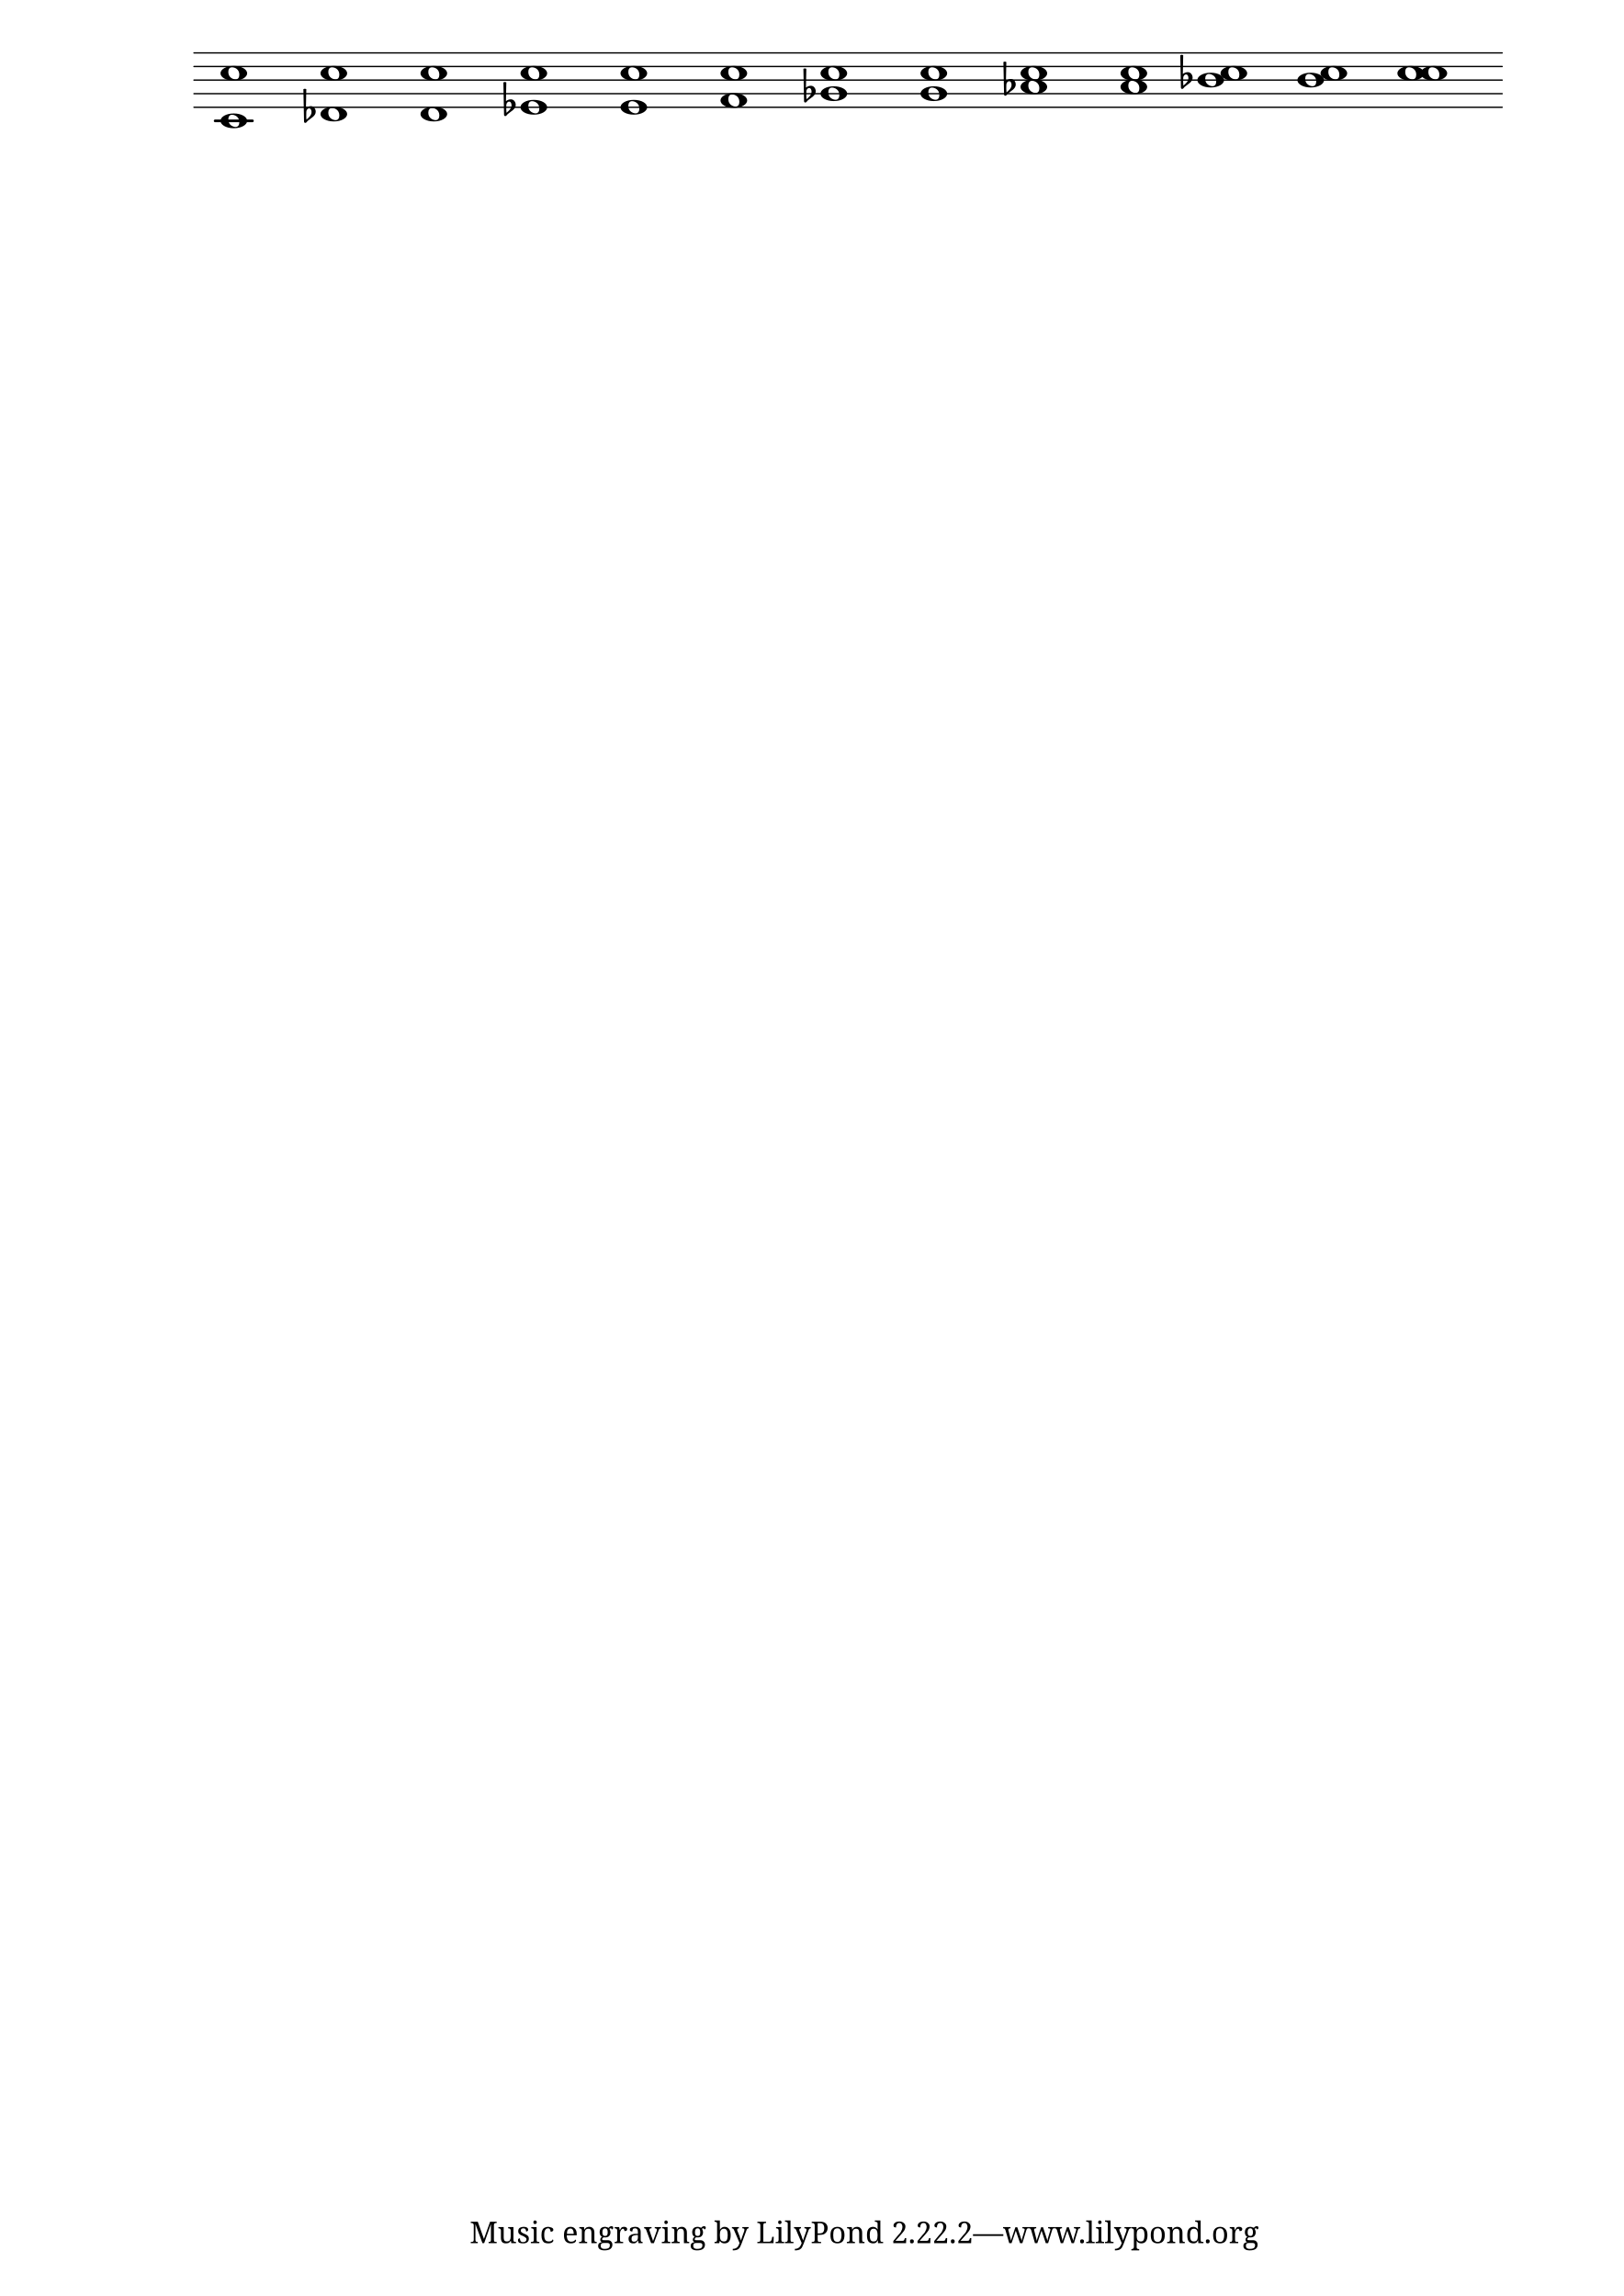
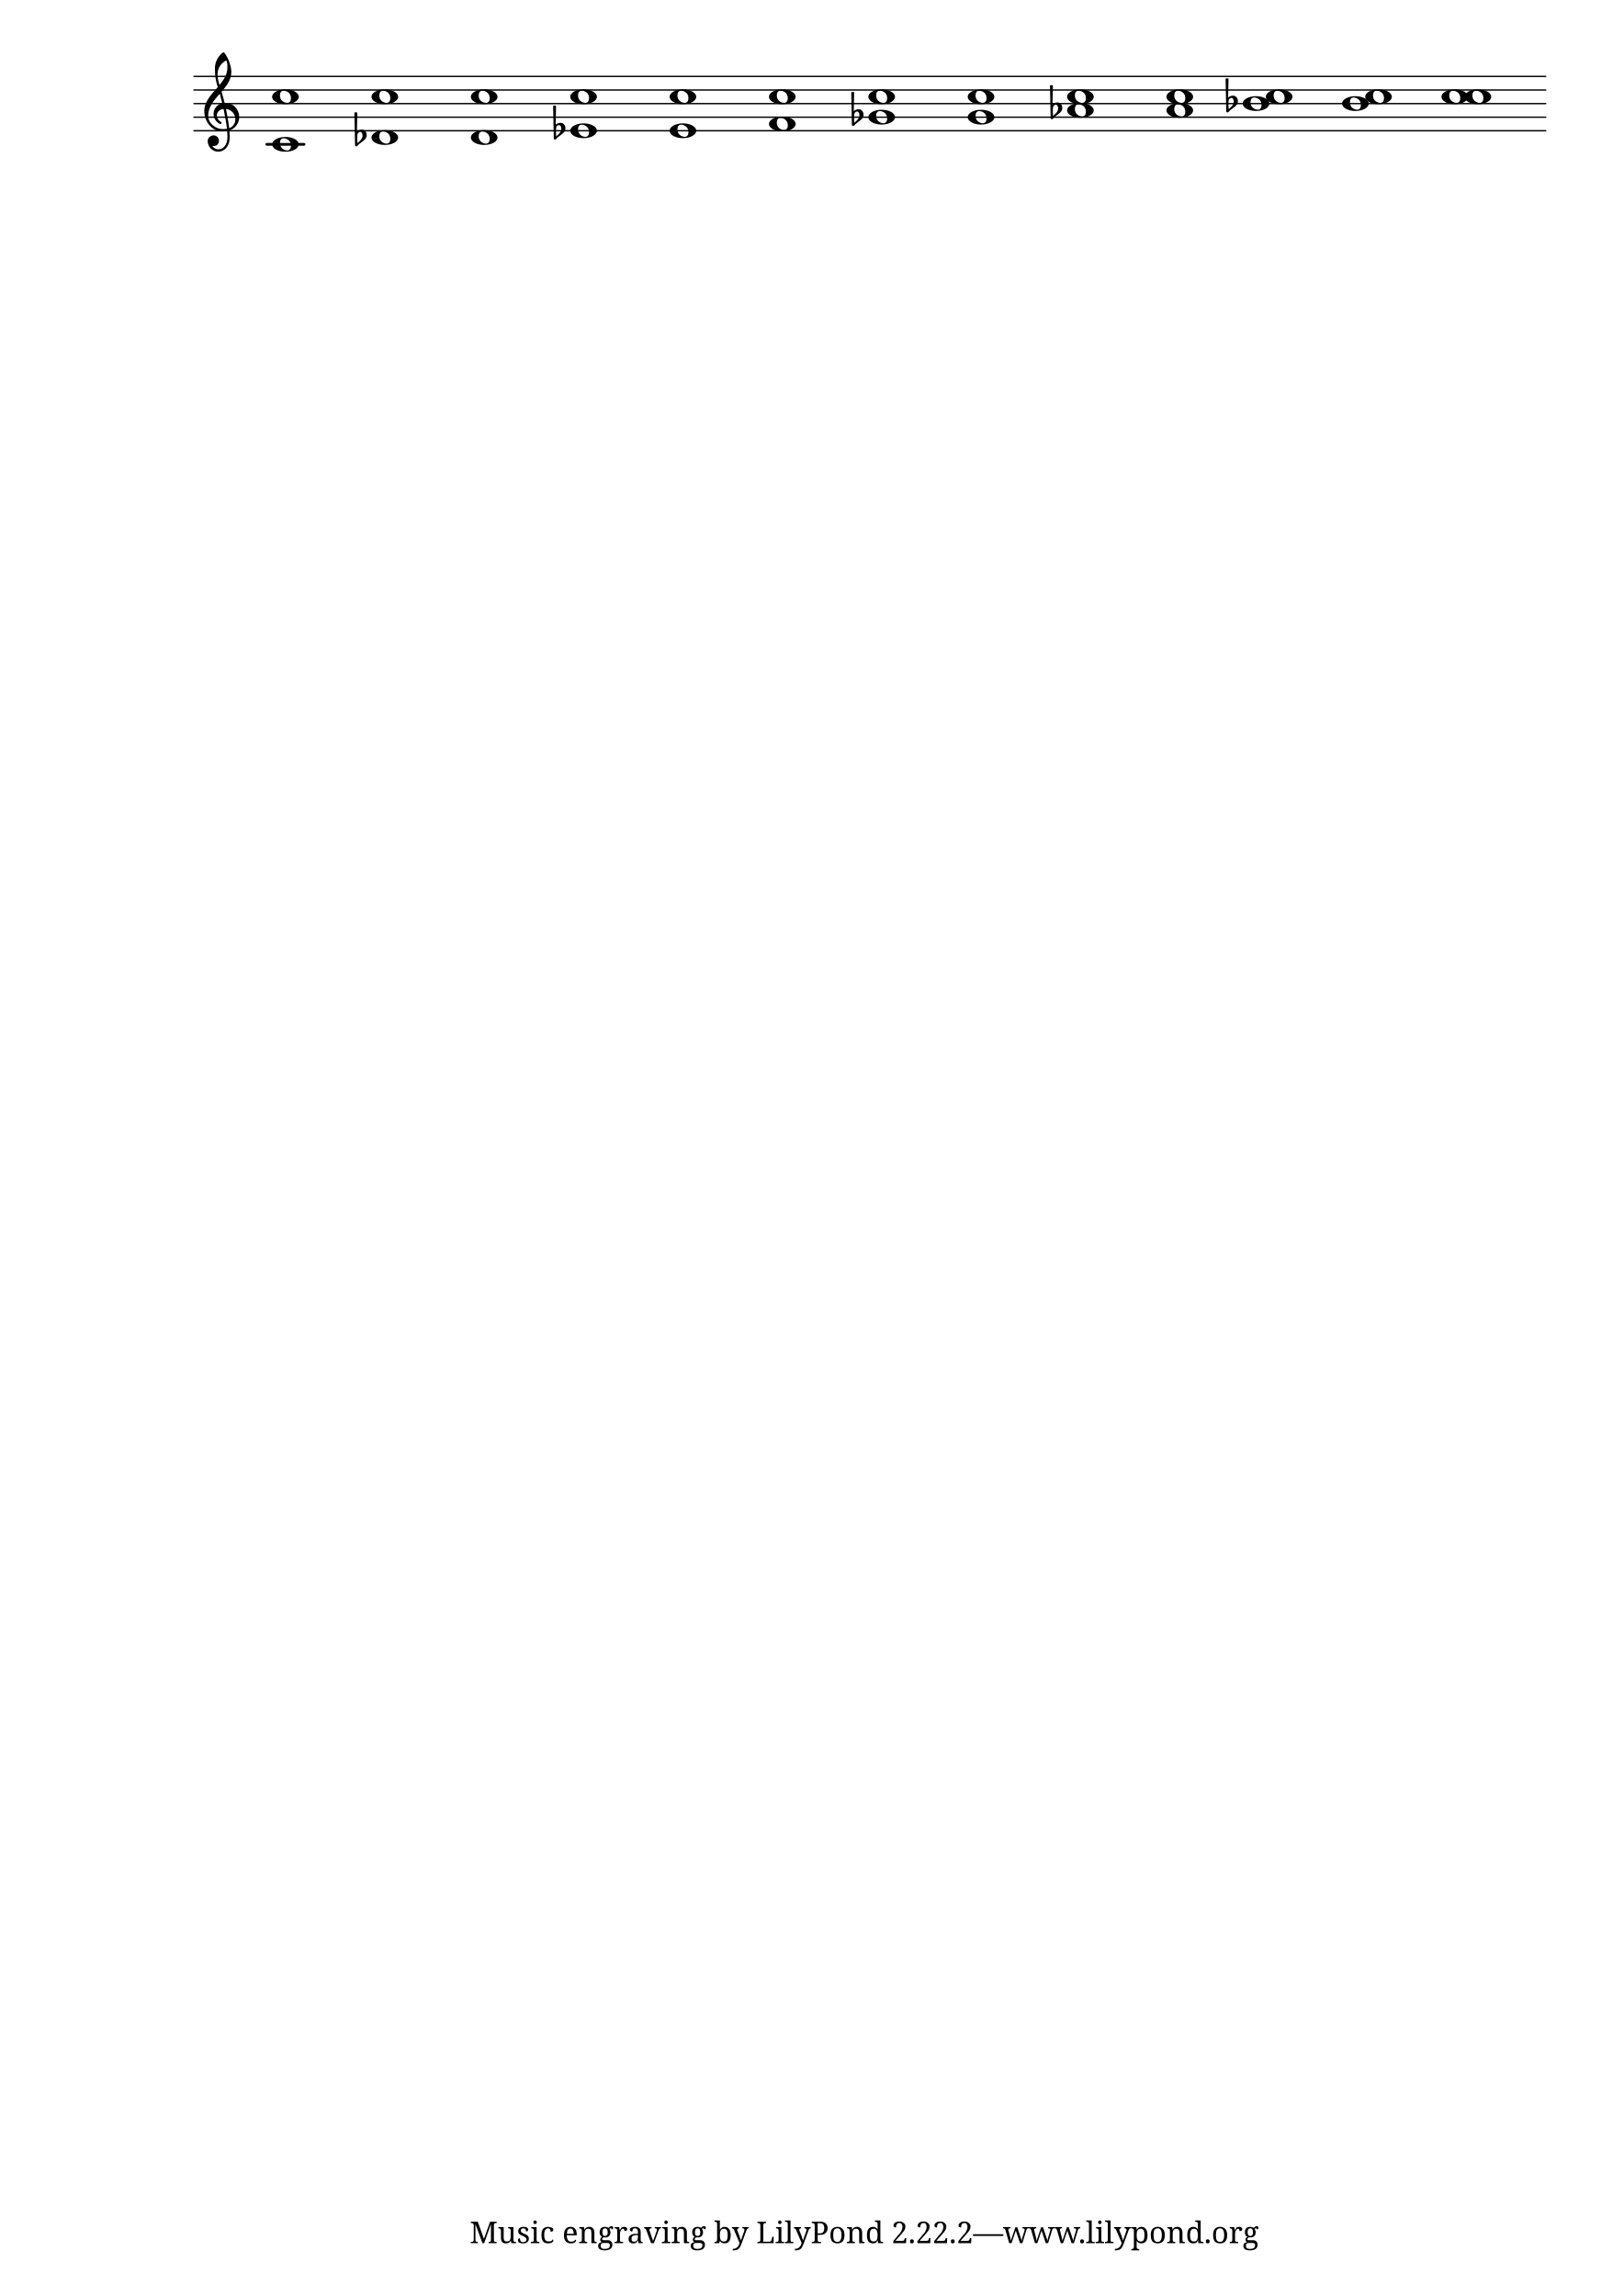
<svg xmlns="http://www.w3.org/2000/svg" xmlns:xlink="http://www.w3.org/1999/xlink" version="1.2" width="210.00mm" height="297.00mm" viewBox="0 0 119.502 169.009">
  <style type="text/css">

tspan { white-space: pre; }

</style>
-   <g transform="translate(5.6906, 8.8953)">
-     <rect x="10.045" y="-0.1" width="2.943" height="0.2" ry="0.1" fill="currentColor" />
+   <g transform="translate(5.6906, 10.6243)">
+     <rect x="13.845" y="-0.1" width="2.943" height="0.2" ry="0.1" fill="currentColor" />
  </g>
-   <g transform="translate(14.2264, 7.8953)">
-     <line stroke-linejoin="round" stroke-linecap="round" stroke-width="0.1" stroke="currentColor" x1="0.05" y1="0" x2="96.331" y2="0" />
+   <g transform="translate(14.2264, 9.6243)">
+     <line stroke-linejoin="round" stroke-linecap="round" stroke-width="0.1" stroke="currentColor" x1="0.05" y1="0" x2="99.535" y2="0" />
  </g>
-   <g transform="translate(14.2264, 6.8953)">
-     <line stroke-linejoin="round" stroke-linecap="round" stroke-width="0.1" stroke="currentColor" x1="0.05" y1="0" x2="96.331" y2="0" />
+   <g transform="translate(14.2264, 8.6243)">
+     <line stroke-linejoin="round" stroke-linecap="round" stroke-width="0.1" stroke="currentColor" x1="0.05" y1="0" x2="99.535" y2="0" />
  </g>
-   <g transform="translate(14.2264, 5.8953)">
-     <line stroke-linejoin="round" stroke-linecap="round" stroke-width="0.1" stroke="currentColor" x1="0.05" y1="0" x2="96.331" y2="0" />
+   <g transform="translate(14.2264, 7.6243)">
+     <line stroke-linejoin="round" stroke-linecap="round" stroke-width="0.1" stroke="currentColor" x1="0.05" y1="0" x2="99.535" y2="0" />
  </g>
-   <g transform="translate(14.2264, 4.8953)">
-     <line stroke-linejoin="round" stroke-linecap="round" stroke-width="0.1" stroke="currentColor" x1="0.05" y1="0" x2="96.331" y2="0" />
+   <g transform="translate(14.2264, 6.6243)">
+     <line stroke-linejoin="round" stroke-linecap="round" stroke-width="0.1" stroke="currentColor" x1="0.05" y1="0" x2="99.535" y2="0" />
  </g>
-   <g transform="translate(14.2264, 3.8953)">
-     <line stroke-linejoin="round" stroke-linecap="round" stroke-width="0.1" stroke="currentColor" x1="0.05" y1="0" x2="96.331" y2="0" />
+   <g transform="translate(14.2264, 5.6243)">
+     <line stroke-linejoin="round" stroke-linecap="round" stroke-width="0.1" stroke="currentColor" x1="0.05" y1="0" x2="99.535" y2="0" />
  </g>
  <a style="color:inherit;" xlink:href="textedit:///Users/landlessness/Documents/git/homeymusic/journal/a_field_theory_of_musical_harmony/_music%20engravings/c4_octave_chromatic.ly:9:5:6">
-     <g transform="translate(38.3065, 5.3953)">
+     <g transform="translate(41.9669, 7.1243)">
      <path transform="scale(0.004, -0.004)" d="M213 112c-45 0 -69 -34 -69 -88c0 -102 89 -136 134 -136s69 34 69 88c0 102 -89 136 -134 136zM245 136c144 0 246 -65 246 -136s-102 -136 -246 -136s-245 65 -245 136s101 136 245 136z" fill="currentColor" />
    </g>
  </a>
  <a style="color:inherit;" xlink:href="textedit:///Users/landlessness/Documents/git/homeymusic/journal/a_field_theory_of_musical_harmony/_music%20engravings/c4_octave_chromatic.ly:9:9:10">
-     <g transform="translate(38.3065, 7.8953)">
+     <g transform="translate(41.9669, 9.6243)">
      <path transform="scale(0.004, -0.004)" d="M213 112c-45 0 -69 -34 -69 -88c0 -102 89 -136 134 -136s69 34 69 88c0 102 -89 136 -134 136zM245 136c144 0 246 -65 246 -136s-102 -136 -246 -136s-245 65 -245 136s101 136 245 136z" fill="currentColor" />
    </g>
  </a>
-   <g transform="translate(37.1565, 7.8953)">
+   <g transform="translate(40.8169, 9.6243)">
    <path transform="scale(0.004, -0.004)" d="M27 41l-1 -66v-11c0 -22 1 -44 4 -66c45 38 93 80 93 139c0 33 -14 67 -43 67c-31 0 -52 -30 -53 -63zM-15 -138l-12 595c8 5 18 8 27 8s19 -3 27 -8l-7 -345c25 21 58 34 91 34c52 0 89 -48 89 -102c0 -80 -86 -117 -147 -169c-15 -13 -24 -38 -45 -38 c-13 0 -23 11 -23 25z" fill="currentColor" />
  </g>
  <a style="color:inherit;" xlink:href="textedit:///Users/landlessness/Documents/git/homeymusic/journal/a_field_theory_of_musical_harmony/_music%20engravings/c4_octave_chromatic.ly:10:5:6">
-     <g transform="translate(45.6666, 5.3953)">
+     <g transform="translate(49.2804, 7.1243)">
      <path transform="scale(0.004, -0.004)" d="M213 112c-45 0 -69 -34 -69 -88c0 -102 89 -136 134 -136s69 34 69 88c0 102 -89 136 -134 136zM245 136c144 0 246 -65 246 -136s-102 -136 -246 -136s-245 65 -245 136s101 136 245 136z" fill="currentColor" />
    </g>
  </a>
  <a style="color:inherit;" xlink:href="textedit:///Users/landlessness/Documents/git/homeymusic/journal/a_field_theory_of_musical_harmony/_music%20engravings/c4_octave_chromatic.ly:10:9:10">
-     <g transform="translate(45.6666, 7.8953)">
+     <g transform="translate(49.2804, 9.6243)">
      <path transform="scale(0.004, -0.004)" d="M213 112c-45 0 -69 -34 -69 -88c0 -102 89 -136 134 -136s69 34 69 88c0 102 -89 136 -134 136zM245 136c144 0 246 -65 246 -136s-102 -136 -246 -136s-245 65 -245 136s101 136 245 136z" fill="currentColor" />
    </g>
  </a>
  <a style="color:inherit;" xlink:href="textedit:///Users/landlessness/Documents/git/homeymusic/journal/a_field_theory_of_musical_harmony/_music%20engravings/c4_octave_chromatic.ly:11:5:6">
-     <g transform="translate(53.0266, 5.3953)">
+     <g transform="translate(56.5939, 7.1243)">
      <path transform="scale(0.004, -0.004)" d="M213 112c-45 0 -69 -34 -69 -88c0 -102 89 -136 134 -136s69 34 69 88c0 102 -89 136 -134 136zM245 136c144 0 246 -65 246 -136s-102 -136 -246 -136s-245 65 -245 136s101 136 245 136z" fill="currentColor" />
    </g>
  </a>
  <a style="color:inherit;" xlink:href="textedit:///Users/landlessness/Documents/git/homeymusic/journal/a_field_theory_of_musical_harmony/_music%20engravings/c4_octave_chromatic.ly:11:9:10">
-     <g transform="translate(53.0266, 7.3953)">
+     <g transform="translate(56.5939, 9.1243)">
      <path transform="scale(0.004, -0.004)" d="M213 112c-45 0 -69 -34 -69 -88c0 -102 89 -136 134 -136s69 34 69 88c0 102 -89 136 -134 136zM245 136c144 0 246 -65 246 -136s-102 -136 -246 -136s-245 65 -245 136s101 136 245 136z" fill="currentColor" />
    </g>
  </a>
-   <g transform="translate(22.4364, 8.3953)">
+   <g transform="translate(26.1899, 10.1243)">
    <path transform="scale(0.004, -0.004)" d="M27 41l-1 -66v-11c0 -22 1 -44 4 -66c45 38 93 80 93 139c0 33 -14 67 -43 67c-31 0 -52 -30 -53 -63zM-15 -138l-12 595c8 5 18 8 27 8s19 -3 27 -8l-7 -345c25 21 58 34 91 34c52 0 89 -48 89 -102c0 -80 -86 -117 -147 -169c-15 -13 -24 -38 -45 -38 c-13 0 -23 11 -23 25z" fill="currentColor" />
  </g>
  <a style="color:inherit;" xlink:href="textedit:///Users/landlessness/Documents/git/homeymusic/journal/a_field_theory_of_musical_harmony/_music%20engravings/c4_octave_chromatic.ly:12:5:6">
-     <g transform="translate(60.3867, 5.3953)">
+     <g transform="translate(63.9074, 7.1243)">
      <path transform="scale(0.004, -0.004)" d="M213 112c-45 0 -69 -34 -69 -88c0 -102 89 -136 134 -136s69 34 69 88c0 102 -89 136 -134 136zM245 136c144 0 246 -65 246 -136s-102 -136 -246 -136s-245 65 -245 136s101 136 245 136z" fill="currentColor" />
    </g>
  </a>
  <a style="color:inherit;" xlink:href="textedit:///Users/landlessness/Documents/git/homeymusic/journal/a_field_theory_of_musical_harmony/_music%20engravings/c4_octave_chromatic.ly:12:9:10">
-     <g transform="translate(60.3867, 6.8953)">
+     <g transform="translate(63.9074, 8.6243)">
      <path transform="scale(0.004, -0.004)" d="M213 112c-45 0 -69 -34 -69 -88c0 -102 89 -136 134 -136s69 34 69 88c0 102 -89 136 -134 136zM245 136c144 0 246 -65 246 -136s-102 -136 -246 -136s-245 65 -245 136s101 136 245 136z" fill="currentColor" />
    </g>
  </a>
  <a style="color:inherit;" xlink:href="textedit:///Users/landlessness/Documents/git/homeymusic/journal/a_field_theory_of_musical_harmony/_music%20engravings/c4_octave_chromatic.ly:8:9:10">
-     <g transform="translate(30.9465, 8.3953)">
+     <g transform="translate(34.6534, 10.1243)">
      <path transform="scale(0.004, -0.004)" d="M213 112c-45 0 -69 -34 -69 -88c0 -102 89 -136 134 -136s69 34 69 88c0 102 -89 136 -134 136zM245 136c144 0 246 -65 246 -136s-102 -136 -246 -136s-245 65 -245 136s101 136 245 136z" fill="currentColor" />
    </g>
  </a>
-   <g transform="translate(59.2367, 6.8953)">
+   <g transform="translate(62.7574, 8.6243)">
    <path transform="scale(0.004, -0.004)" d="M27 41l-1 -66v-11c0 -22 1 -44 4 -66c45 38 93 80 93 139c0 33 -14 67 -43 67c-31 0 -52 -30 -53 -63zM-15 -138l-12 595c8 5 18 8 27 8s19 -3 27 -8l-7 -345c25 21 58 34 91 34c52 0 89 -48 89 -102c0 -80 -86 -117 -147 -169c-15 -13 -24 -38 -45 -38 c-13 0 -23 11 -23 25z" fill="currentColor" />
  </g>
  <a style="color:inherit;" xlink:href="textedit:///Users/landlessness/Documents/git/homeymusic/journal/a_field_theory_of_musical_harmony/_music%20engravings/c4_octave_chromatic.ly:13:5:6">
-     <g transform="translate(67.7467, 5.3953)">
+     <g transform="translate(71.2209, 7.1243)">
      <path transform="scale(0.004, -0.004)" d="M213 112c-45 0 -69 -34 -69 -88c0 -102 89 -136 134 -136s69 34 69 88c0 102 -89 136 -134 136zM245 136c144 0 246 -65 246 -136s-102 -136 -246 -136s-245 65 -245 136s101 136 245 136z" fill="currentColor" />
    </g>
  </a>
  <a style="color:inherit;" xlink:href="textedit:///Users/landlessness/Documents/git/homeymusic/journal/a_field_theory_of_musical_harmony/_music%20engravings/c4_octave_chromatic.ly:13:9:10">
-     <g transform="translate(67.7467, 6.8953)">
+     <g transform="translate(71.2209, 8.6243)">
      <path transform="scale(0.004, -0.004)" d="M213 112c-45 0 -69 -34 -69 -88c0 -102 89 -136 134 -136s69 34 69 88c0 102 -89 136 -134 136zM245 136c144 0 246 -65 246 -136s-102 -136 -246 -136s-245 65 -245 136s101 136 245 136z" fill="currentColor" />
    </g>
  </a>
  <a style="color:inherit;" xlink:href="textedit:///Users/landlessness/Documents/git/homeymusic/journal/a_field_theory_of_musical_harmony/_music%20engravings/c4_octave_chromatic.ly:8:5:6">
-     <g transform="translate(30.9465, 5.3953)">
+     <g transform="translate(34.6534, 7.1243)">
      <path transform="scale(0.004, -0.004)" d="M213 112c-45 0 -69 -34 -69 -88c0 -102 89 -136 134 -136s69 34 69 88c0 102 -89 136 -134 136zM245 136c144 0 246 -65 246 -136s-102 -136 -246 -136s-245 65 -245 136s101 136 245 136z" fill="currentColor" />
    </g>
  </a>
  <a style="color:inherit;" xlink:href="textedit:///Users/landlessness/Documents/git/homeymusic/journal/a_field_theory_of_musical_harmony/_music%20engravings/c4_octave_chromatic.ly:14:5:6">
-     <g transform="translate(75.1068, 5.3953)">
+     <g transform="translate(78.5344, 7.1243)">
      <path transform="scale(0.004, -0.004)" d="M213 112c-45 0 -69 -34 -69 -88c0 -102 89 -136 134 -136s69 34 69 88c0 102 -89 136 -134 136zM245 136c144 0 246 -65 246 -136s-102 -136 -246 -136s-245 65 -245 136s101 136 245 136z" fill="currentColor" />
    </g>
  </a>
  <a style="color:inherit;" xlink:href="textedit:///Users/landlessness/Documents/git/homeymusic/journal/a_field_theory_of_musical_harmony/_music%20engravings/c4_octave_chromatic.ly:14:9:10">
-     <g transform="translate(75.1068, 6.3953)">
+     <g transform="translate(78.5344, 8.1243)">
      <path transform="scale(0.004, -0.004)" d="M213 112c-45 0 -69 -34 -69 -88c0 -102 89 -136 134 -136s69 34 69 88c0 102 -89 136 -134 136zM245 136c144 0 246 -65 246 -136s-102 -136 -246 -136s-245 65 -245 136s101 136 245 136z" fill="currentColor" />
    </g>
  </a>
-   <g transform="translate(73.9568, 6.3953)">
+   <g transform="translate(77.3844, 8.1243)">
    <path transform="scale(0.004, -0.004)" d="M27 41l-1 -66v-11c0 -22 1 -44 4 -66c45 38 93 80 93 139c0 33 -14 67 -43 67c-31 0 -52 -30 -53 -63zM-15 -138l-12 595c8 5 18 8 27 8s19 -3 27 -8l-7 -345c25 21 58 34 91 34c52 0 89 -48 89 -102c0 -80 -86 -117 -147 -169c-15 -13 -24 -38 -45 -38 c-13 0 -23 11 -23 25z" fill="currentColor" />
  </g>
  <a style="color:inherit;" xlink:href="textedit:///Users/landlessness/Documents/git/homeymusic/journal/a_field_theory_of_musical_harmony/_music%20engravings/c4_octave_chromatic.ly:15:5:6">
-     <g transform="translate(82.4668, 5.3953)">
+     <g transform="translate(85.8479, 7.1243)">
      <path transform="scale(0.004, -0.004)" d="M213 112c-45 0 -69 -34 -69 -88c0 -102 89 -136 134 -136s69 34 69 88c0 102 -89 136 -134 136zM245 136c144 0 246 -65 246 -136s-102 -136 -246 -136s-245 65 -245 136s101 136 245 136z" fill="currentColor" />
    </g>
  </a>
  <a style="color:inherit;" xlink:href="textedit:///Users/landlessness/Documents/git/homeymusic/journal/a_field_theory_of_musical_harmony/_music%20engravings/c4_octave_chromatic.ly:15:9:10">
-     <g transform="translate(82.4668, 6.3953)">
+     <g transform="translate(85.8479, 8.1243)">
      <path transform="scale(0.004, -0.004)" d="M213 112c-45 0 -69 -34 -69 -88c0 -102 89 -136 134 -136s69 34 69 88c0 102 -89 136 -134 136zM245 136c144 0 246 -65 246 -136s-102 -136 -246 -136s-245 65 -245 136s101 136 245 136z" fill="currentColor" />
    </g>
  </a>
  <a style="color:inherit;" xlink:href="textedit:///Users/landlessness/Documents/git/homeymusic/journal/a_field_theory_of_musical_harmony/_music%20engravings/c4_octave_chromatic.ly:7:9:10">
-     <g transform="translate(23.5864, 8.3953)">
+     <g transform="translate(27.3399, 10.1243)">
      <path transform="scale(0.004, -0.004)" d="M213 112c-45 0 -69 -34 -69 -88c0 -102 89 -136 134 -136s69 34 69 88c0 102 -89 136 -134 136zM245 136c144 0 246 -65 246 -136s-102 -136 -246 -136s-245 65 -245 136s101 136 245 136z" fill="currentColor" />
    </g>
  </a>
  <a style="color:inherit;" xlink:href="textedit:///Users/landlessness/Documents/git/homeymusic/journal/a_field_theory_of_musical_harmony/_music%20engravings/c4_octave_chromatic.ly:16:5:6">
-     <g transform="translate(89.8268, 5.3953)">
+     <g transform="translate(93.1614, 7.1243)">
      <path transform="scale(0.004, -0.004)" d="M213 112c-45 0 -69 -34 -69 -88c0 -102 89 -136 134 -136s69 34 69 88c0 102 -89 136 -134 136zM245 136c144 0 246 -65 246 -136s-102 -136 -246 -136s-245 65 -245 136s101 136 245 136z" fill="currentColor" />
    </g>
  </a>
  <a style="color:inherit;" xlink:href="textedit:///Users/landlessness/Documents/git/homeymusic/journal/a_field_theory_of_musical_harmony/_music%20engravings/c4_octave_chromatic.ly:16:9:10">
-     <g transform="translate(88.1248, 5.8953)">
+     <g transform="translate(91.4594, 7.6243)">
      <path transform="scale(0.004, -0.004)" d="M213 112c-45 0 -69 -34 -69 -88c0 -102 89 -136 134 -136s69 34 69 88c0 102 -89 136 -134 136zM245 136c144 0 246 -65 246 -136s-102 -136 -246 -136s-245 65 -245 136s101 136 245 136z" fill="currentColor" />
    </g>
  </a>
  <a style="color:inherit;" xlink:href="textedit:///Users/landlessness/Documents/git/homeymusic/journal/a_field_theory_of_musical_harmony/_music%20engravings/c4_octave_chromatic.ly:7:5:6">
-     <g transform="translate(23.5864, 5.3953)">
+     <g transform="translate(27.3399, 7.1243)">
      <path transform="scale(0.004, -0.004)" d="M213 112c-45 0 -69 -34 -69 -88c0 -102 89 -136 134 -136s69 34 69 88c0 102 -89 136 -134 136zM245 136c144 0 246 -65 246 -136s-102 -136 -246 -136s-245 65 -245 136s101 136 245 136z" fill="currentColor" />
    </g>
  </a>
-   <g transform="translate(86.9748, 5.8953)">
+   <g transform="translate(90.3094, 7.6243)">
    <path transform="scale(0.004, -0.004)" d="M27 41l-1 -66v-11c0 -22 1 -44 4 -66c45 38 93 80 93 139c0 33 -14 67 -43 67c-31 0 -52 -30 -53 -63zM-15 -138l-12 595c8 5 18 8 27 8s19 -3 27 -8l-7 -345c25 21 58 34 91 34c52 0 89 -48 89 -102c0 -80 -86 -117 -147 -169c-15 -13 -24 -38 -45 -38 c-13 0 -23 11 -23 25z" fill="currentColor" />
  </g>
  <a style="color:inherit;" xlink:href="textedit:///Users/landlessness/Documents/git/homeymusic/journal/a_field_theory_of_musical_harmony/_music%20engravings/c4_octave_chromatic.ly:17:5:6">
-     <g transform="translate(97.1869, 5.3953)">
+     <g transform="translate(100.4749, 7.1243)">
      <path transform="scale(0.004, -0.004)" d="M213 112c-45 0 -69 -34 -69 -88c0 -102 89 -136 134 -136s69 34 69 88c0 102 -89 136 -134 136zM245 136c144 0 246 -65 246 -136s-102 -136 -246 -136s-245 65 -245 136s101 136 245 136z" fill="currentColor" />
    </g>
  </a>
  <a style="color:inherit;" xlink:href="textedit:///Users/landlessness/Documents/git/homeymusic/journal/a_field_theory_of_musical_harmony/_music%20engravings/c4_octave_chromatic.ly:17:9:10">
-     <g transform="translate(95.4849, 5.8953)">
+     <g transform="translate(98.7729, 7.6243)">
      <path transform="scale(0.004, -0.004)" d="M213 112c-45 0 -69 -34 -69 -88c0 -102 89 -136 134 -136s69 34 69 88c0 102 -89 136 -134 136zM245 136c144 0 246 -65 246 -136s-102 -136 -246 -136s-245 65 -245 136s101 136 245 136z" fill="currentColor" />
    </g>
  </a>
  <a style="color:inherit;" xlink:href="textedit:///Users/landlessness/Documents/git/homeymusic/journal/a_field_theory_of_musical_harmony/_music%20engravings/c4_octave_chromatic.ly:18:5:6">
-     <g transform="translate(102.8449, 5.3953)">
+     <g transform="translate(106.0864, 7.1243)">
      <path transform="scale(0.004, -0.004)" d="M213 112c-45 0 -69 -34 -69 -88c0 -102 89 -136 134 -136s69 34 69 88c0 102 -89 136 -134 136zM245 136c144 0 246 -65 246 -136s-102 -136 -246 -136s-245 65 -245 136s101 136 245 136z" fill="currentColor" />
    </g>
  </a>
  <a style="color:inherit;" xlink:href="textedit:///Users/landlessness/Documents/git/homeymusic/journal/a_field_theory_of_musical_harmony/_music%20engravings/c4_octave_chromatic.ly:18:9:10">
-     <g transform="translate(104.5469, 5.3953)">
+     <g transform="translate(107.7884, 7.1243)">
      <path transform="scale(0.004, -0.004)" d="M213 112c-45 0 -69 -34 -69 -88c0 -102 89 -136 134 -136s69 34 69 88c0 102 -89 136 -134 136zM245 136c144 0 246 -65 246 -136s-102 -136 -246 -136s-245 65 -245 136s101 136 245 136z" fill="currentColor" />
    </g>
  </a>
  <a style="color:inherit;" xlink:href="textedit:///Users/landlessness/Documents/git/homeymusic/journal/a_field_theory_of_musical_harmony/_music%20engravings/c4_octave_chromatic.ly:6:5:6">
-     <g transform="translate(16.2264, 5.3953)">
+     <g transform="translate(20.0264, 7.1243)">
      <path transform="scale(0.004, -0.004)" d="M213 112c-45 0 -69 -34 -69 -88c0 -102 89 -136 134 -136s69 34 69 88c0 102 -89 136 -134 136zM245 136c144 0 246 -65 246 -136s-102 -136 -246 -136s-245 65 -245 136s101 136 245 136z" fill="currentColor" />
    </g>
  </a>
  <a style="color:inherit;" xlink:href="textedit:///Users/landlessness/Documents/git/homeymusic/journal/a_field_theory_of_musical_harmony/_music%20engravings/c4_octave_chromatic.ly:6:9:10">
-     <g transform="translate(16.2264, 8.8953)">
+     <g transform="translate(20.0264, 10.6243)">
      <path transform="scale(0.004, -0.004)" d="M213 112c-45 0 -69 -34 -69 -88c0 -102 89 -136 134 -136s69 34 69 88c0 102 -89 136 -134 136zM245 136c144 0 246 -65 246 -136s-102 -136 -246 -136s-245 65 -245 136s101 136 245 136z" fill="currentColor" />
    </g>
  </a>
+   <g transform="translate(15.0264, 8.6243)">
+     <path transform="scale(0.004, -0.004)" d="M266 -635h-6c-108 0 -195 88 -195 197c0 58 53 103 112 103c54 0 95 -47 95 -103c0 -52 -43 -95 -95 -95c-11 0 -21 2 -31 6c26 -39 68 -65 117 -65h4zM461 -203c68 24 113 90 113 164c0 90 -66 179 -173 190c19 -89 48 -242 60 -354zM74 28c0 -145 141 -247 264 -247 c1 0 47 0 82 6c-7 64 -29 203 -63 364c-79 -8 -124 -61 -124 -119c0 -44 25 -91 81 -123c5 -5 7 -10 7 -15c0 -11 -10 -22 -22 -22c-15 0 -126 62 -126 187c0 88 58 174 160 197c-14 58 -29 117 -46 175c-107 -121 -213 -243 -213 -403zM250 553c-29 96 -52 170 -52 346 c0 115 55 224 149 292c6 5 14 5 20 0c68 -80 133 -245 133 -358c0 -143 -86 -255 -180 -364c21 -68 39 -138 56 -207c2 0 7 1 13 1c155 0 256 -128 256 -261c0 -113 -74 -212 -180 -246c3 -35 5 -70 5 -105c0 -19 -1 -39 -2 -58c-7 -119 -88 -225 -202 -228l1 43 c93 2 153 92 159 191c1 18 2 37 2 55c0 31 -1 61 -4 92c-5 -1 -44 -8 -89 -8c-193 0 -333 180 -333 374c0 177 131 306 248 441zM428 916c0 34 1 66 -20 129c-99 -48 -162 -149 -162 -259c0 -52 12 -115 36 -194c80 97 146 198 146 324z" fill="currentColor" />
+   </g>
  <g transform="translate(34.5701, 165.1202)">
    <a xlink:href="https://lilypond.org/">
      <rect x="0" y="-0.475" width="50.361" height="2.002" fill="none" stroke="none" stroke-width="0.0" />
    </a>
  </g>
  <g transform="translate(34.5701, 165.1202)">
    <text font-family="serif" font-size="2.2" text-anchor="start" fill="currentColor">
      <tspan>Music engraving by LilyPond 2.22.2—www.lilypond.org</tspan>
    </text>
  </g>
</svg>
